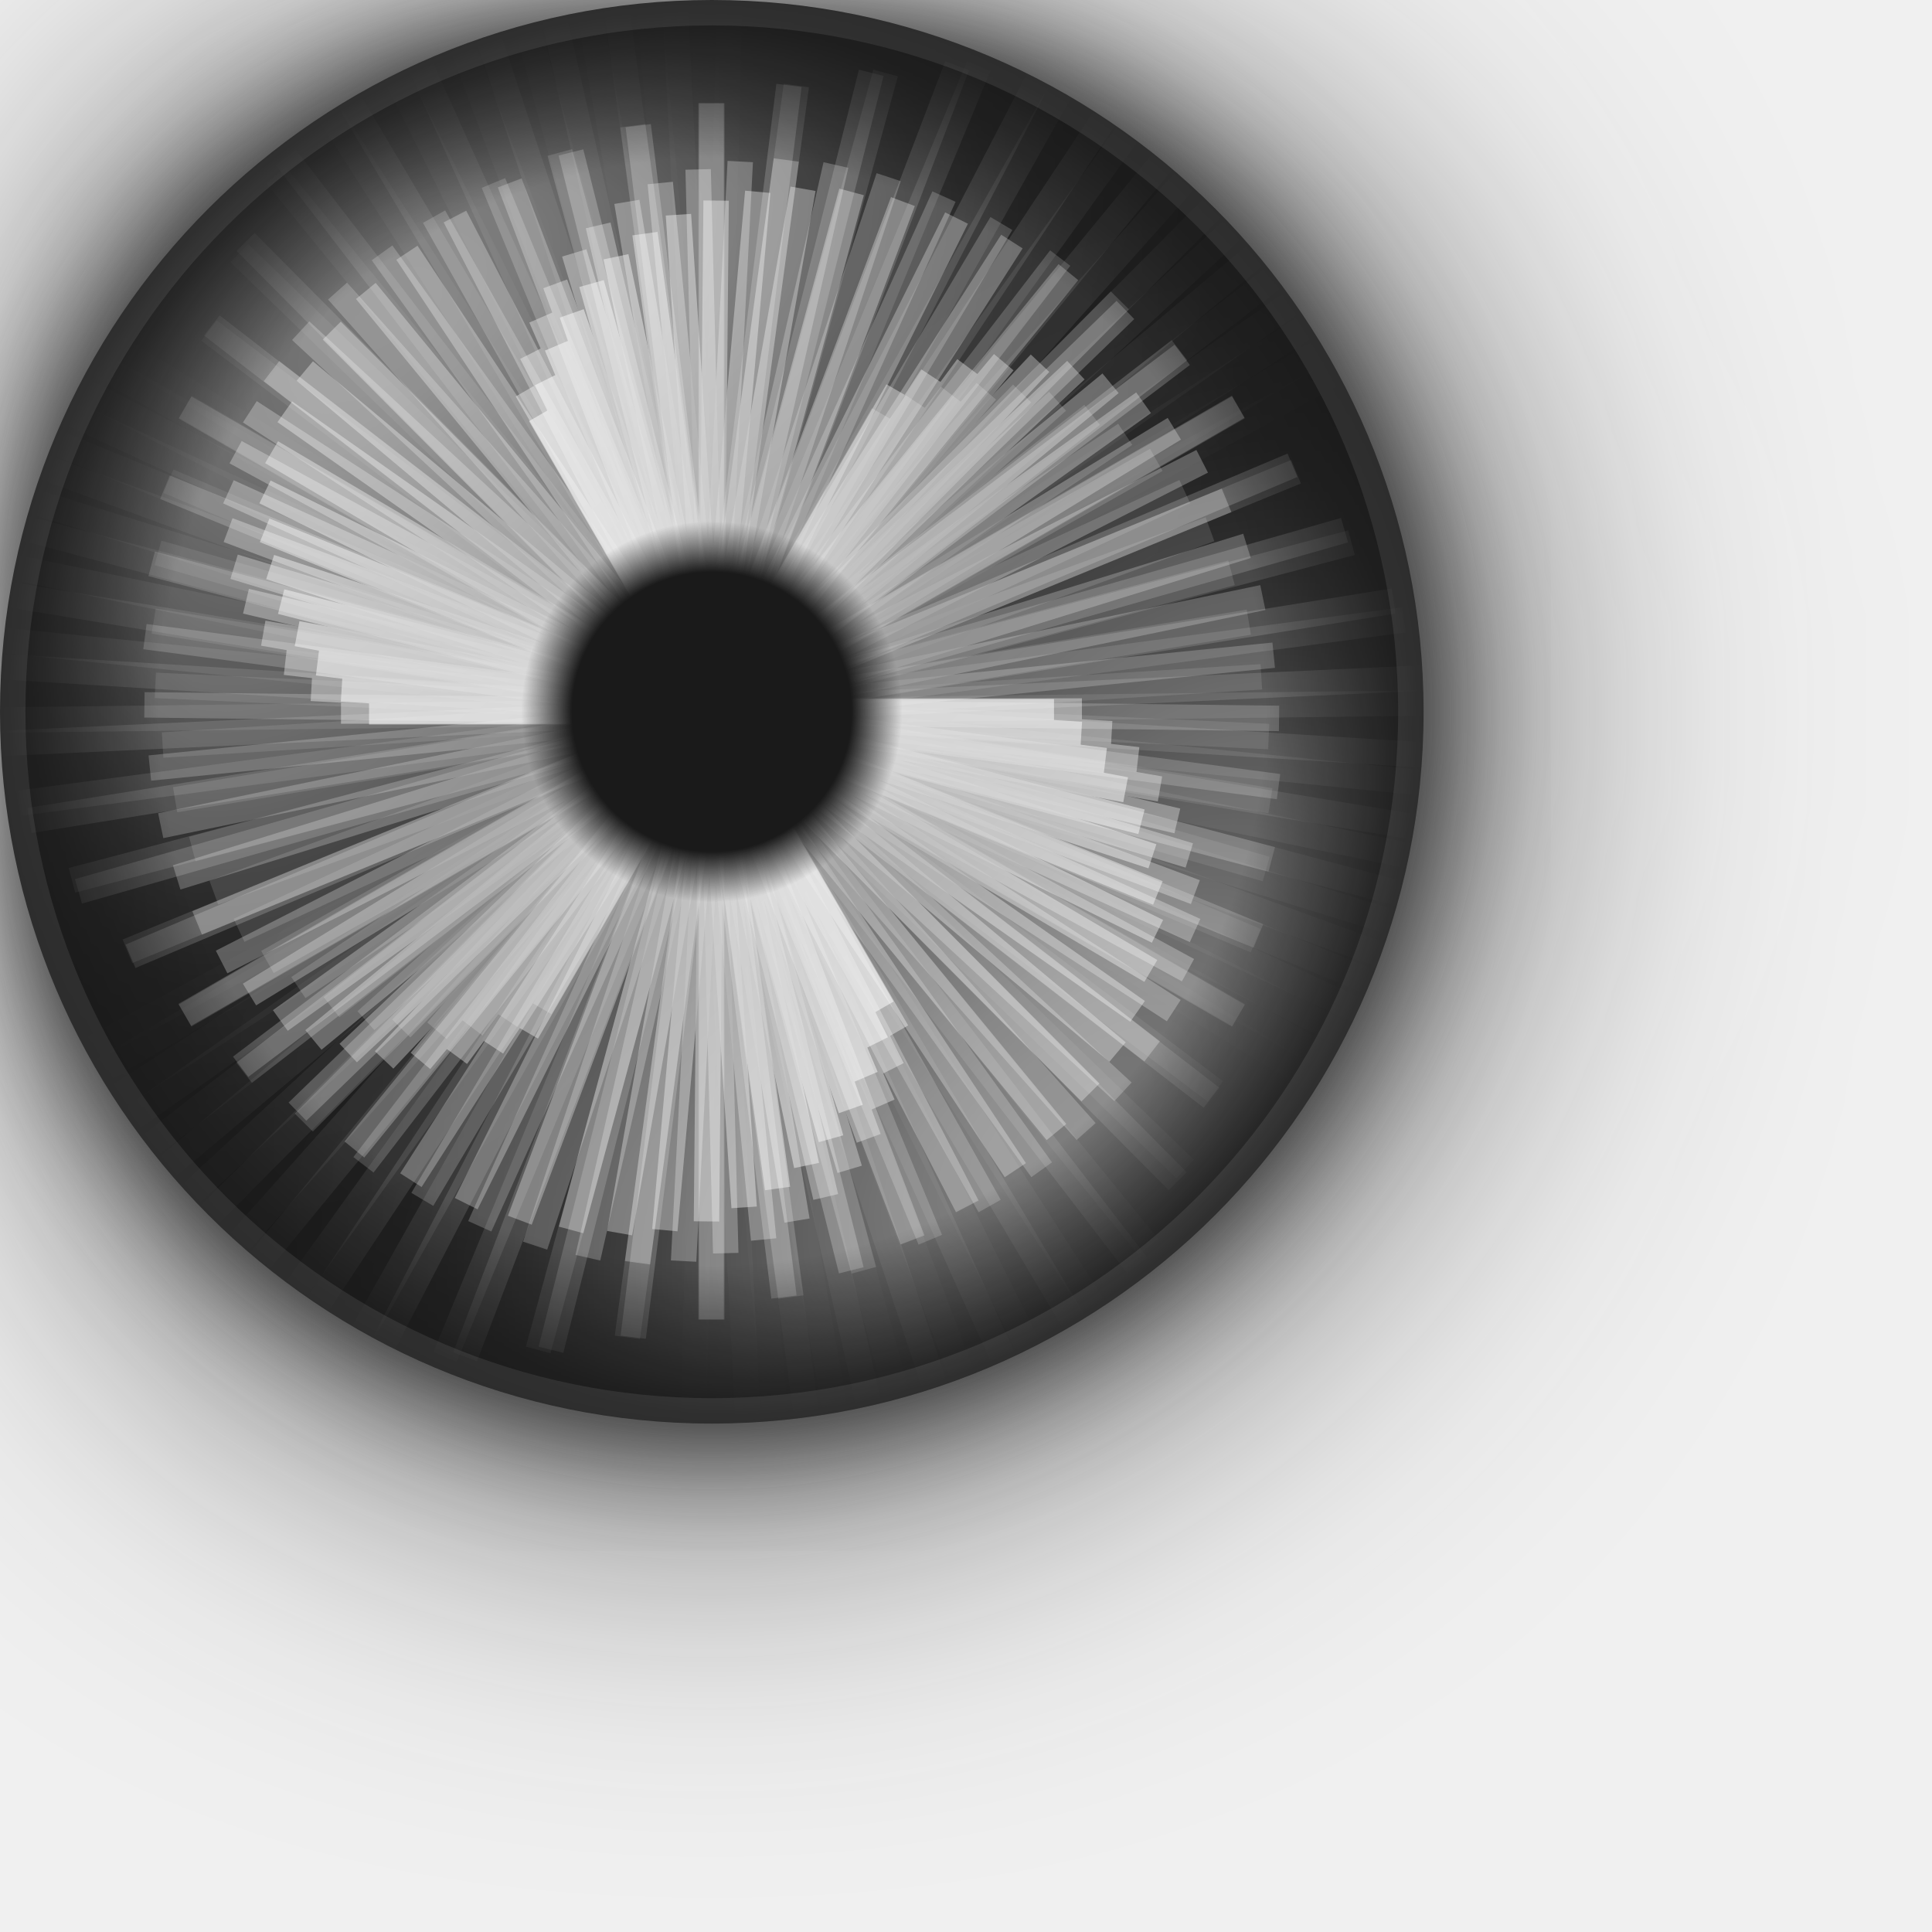
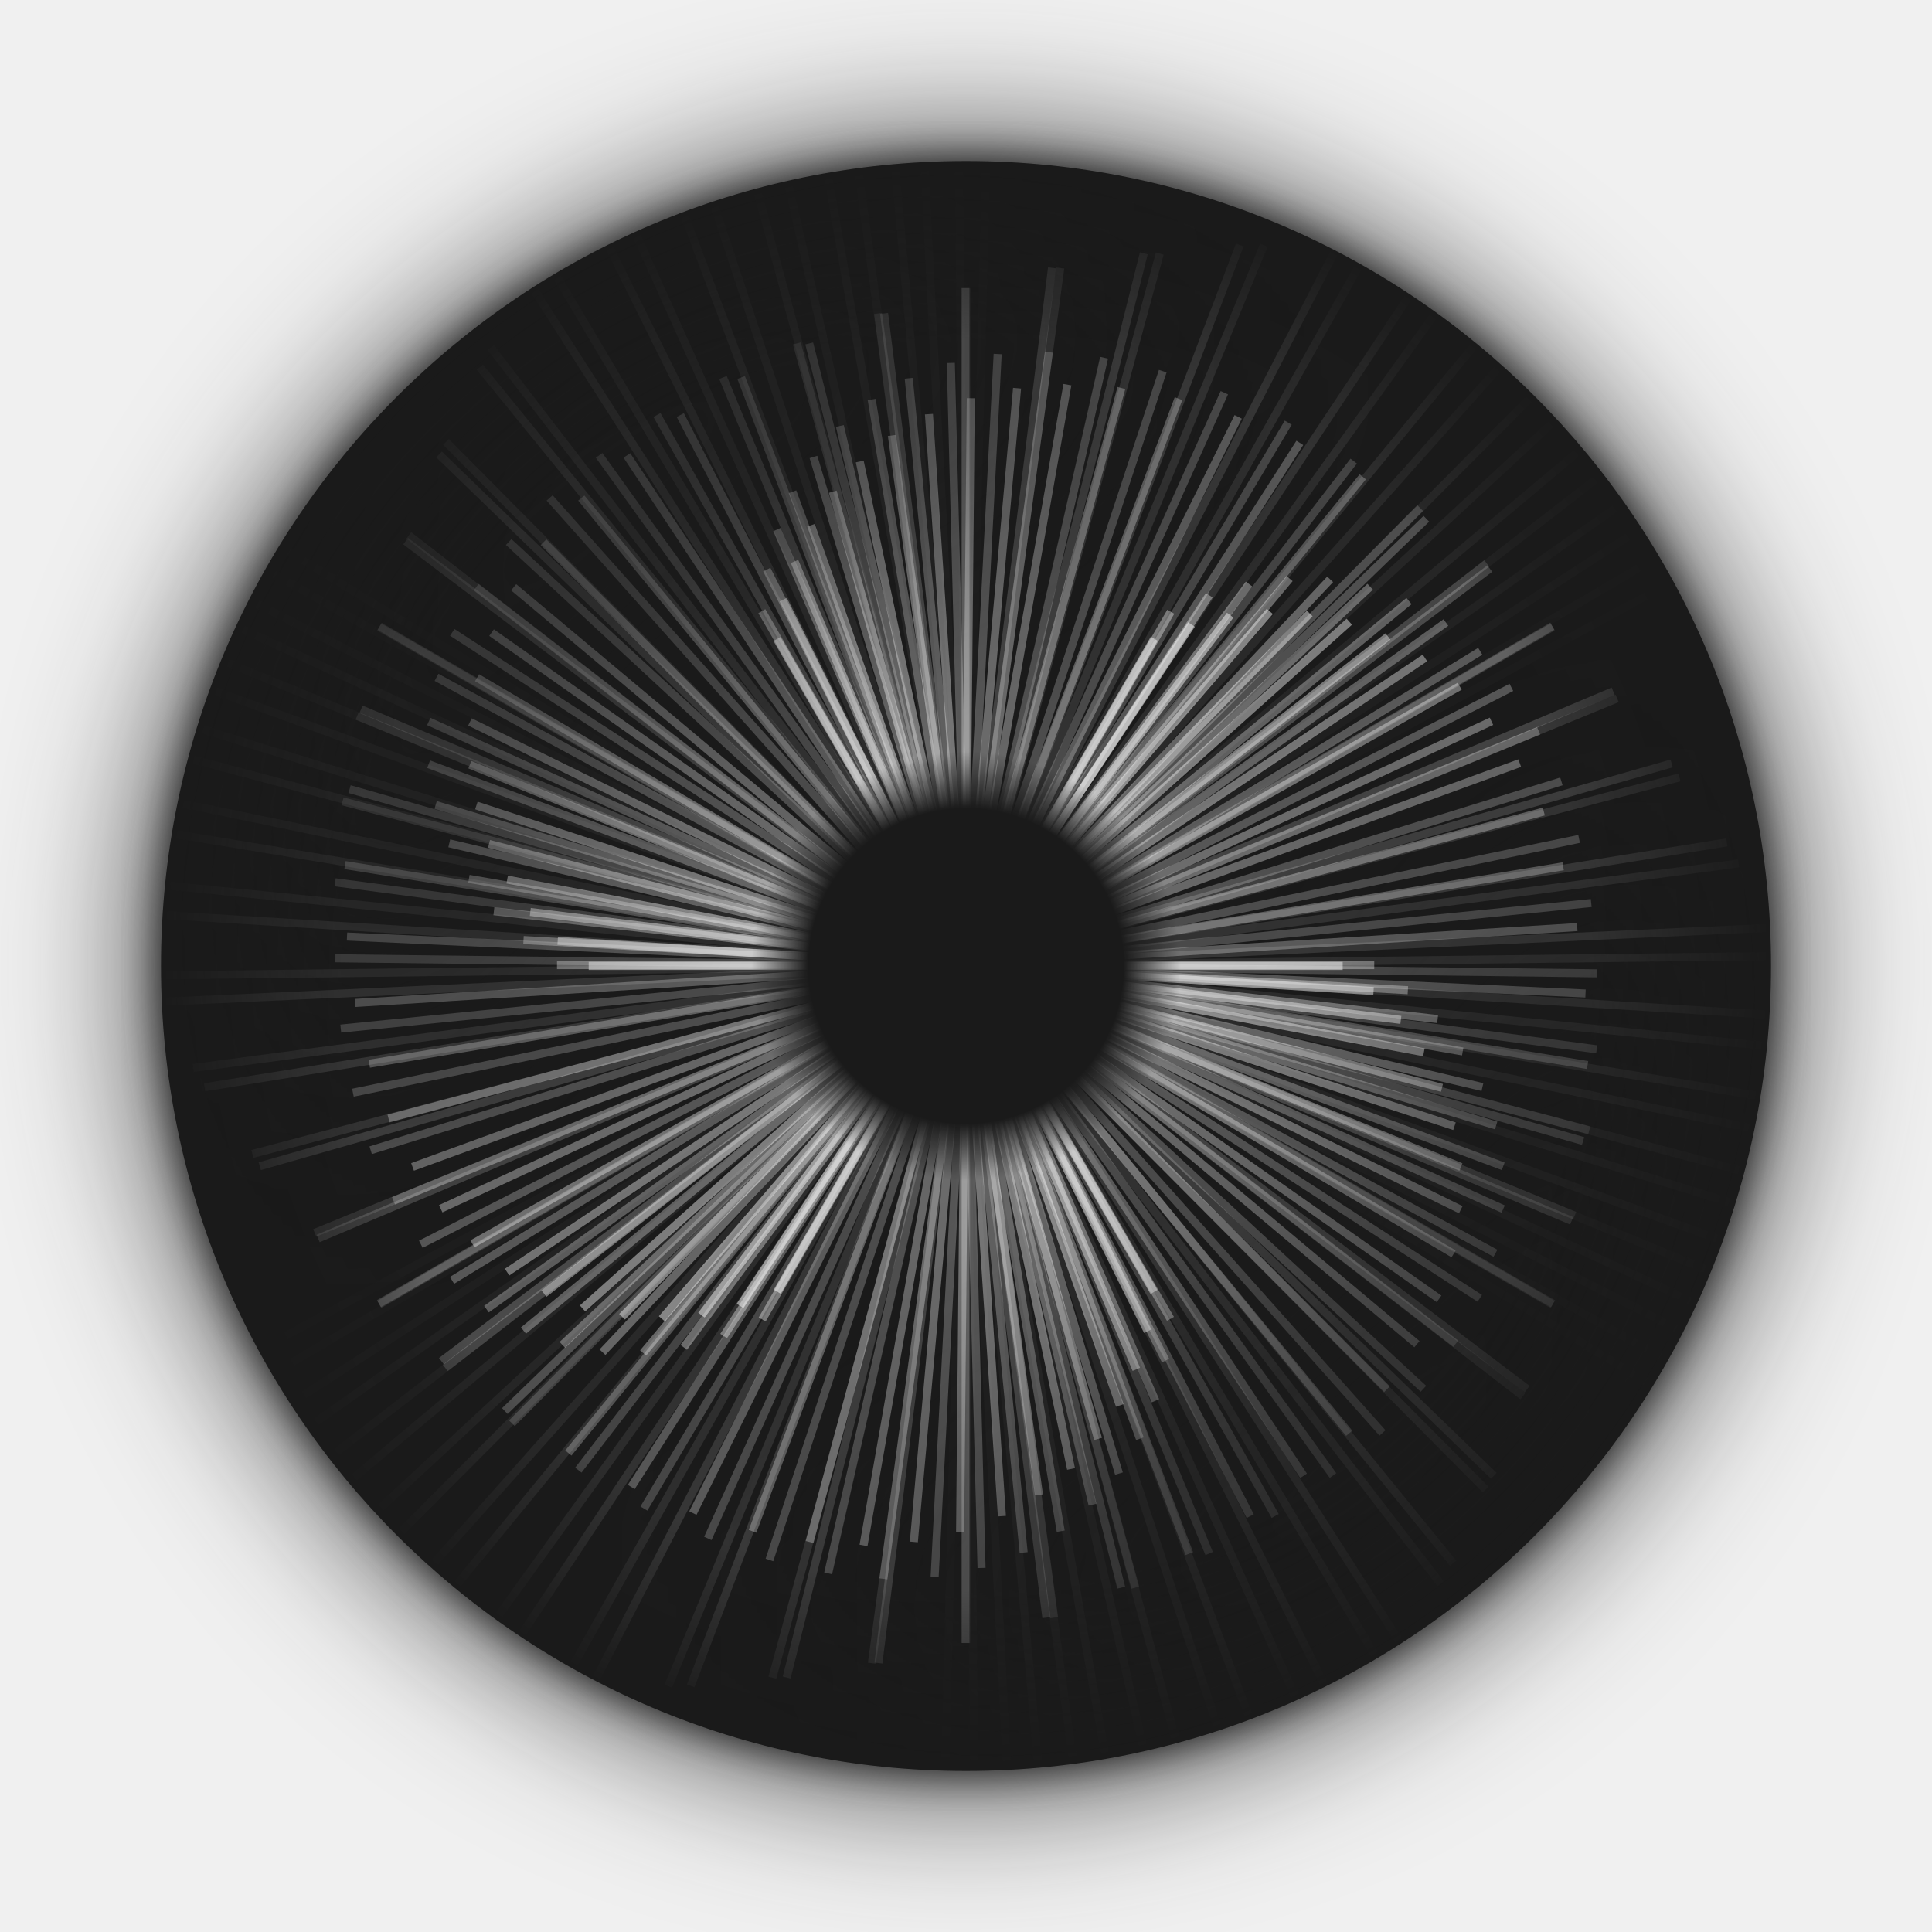
- <svg xmlns="http://www.w3.org/2000/svg" width="76" height="76" viewBox="0 0 76 76" fill="none">
-   <g filter="url(#filter0_f_25_205)">
-     <circle cx="28" cy="28" r="28" fill="#1A1A1A" />
+ <svg xmlns="http://www.w3.org/2000/svg" width="240" height="240" viewBox="0 0 240 240" fill="none">
+   <g filter="url(#filter0_f_316_1580)">
+     <circle cx="120" cy="120" r="100" fill="#1A1A1A" />
  </g>
-   <g filter="url(#filter1_f_25_205)">
-     <circle cx="28" cy="28" r="28" fill="#1A1A1A" />
+   <g filter="url(#filter1_f_316_1580)">
+     <circle cx="120" cy="120" r="100" fill="#1A1A1A" />
  </g>
-   <circle cx="28" cy="28" r="27.5" fill="#1A1A1A" stroke="#2D2D2D" />
-   <mask id="mask0_25_205" style="mask-type:alpha" maskUnits="userSpaceOnUse" x="0" y="0" width="56" height="56">
-     <circle cx="28" cy="28" r="28" fill="url(#paint0_radial_25_205)" />
+   <circle cx="120" cy="120" r="100" fill="#1A1A1A" />
+   <mask id="mask0_316_1580" style="mask-type:alpha" maskUnits="userSpaceOnUse" x="20" y="20" width="200" height="200">
+     <circle cx="120" cy="120" r="100" fill="url(#paint0_radial_316_1580)" />
  </mask>
-   <g mask="url(#mask0_25_205)">
-     <mask id="mask1_25_205" style="mask-type:alpha" maskUnits="userSpaceOnUse" x="0" y="0" width="56" height="56">
-       <circle cx="28" cy="28" r="28" fill="#C4C4C4" />
+   <g mask="url(#mask0_316_1580)">
+     <mask id="mask1_316_1580" style="mask-type:alpha" maskUnits="userSpaceOnUse" x="20" y="20" width="200" height="200">
+       <circle cx="120" cy="120" r="100" fill="#C4C4C4" />
    </mask>
-     <g mask="url(#mask1_25_205)">
+     <g mask="url(#mask1_316_1580)">
      <g opacity="0.379">
-         <path opacity="0.034" d="M65.074 7.832L-9.075 48.159" stroke="white" stroke-linecap="square" />
-         <path opacity="0.069" d="M61.355 6.375L-5.355 49.614" stroke="white" stroke-linecap="square" />
-         <path opacity="0.103" d="M57.534 5.18L-1.532 50.806" stroke="white" stroke-linecap="square" />
-         <path opacity="0.138" d="M53.652 4.249L2.352 51.735" stroke="white" stroke-linecap="square" />
-         <path opacity="0.172" d="M49.749 3.577L6.255 52.405" stroke="white" stroke-linecap="square" />
-         <path opacity="0.207" d="M45.865 3.161L10.139 52.819" stroke="white" stroke-linecap="square" />
-         <path opacity="0.241" d="M42.04 2.992L13.965 52.986" stroke="white" stroke-linecap="square" />
-         <path opacity="0.276" d="M38.308 3.061L17.698 52.916" stroke="white" stroke-linecap="square" />
-         <path opacity="0.31" d="M34.704 3.355L21.302 52.62" stroke="white" stroke-linecap="square" />
-         <path opacity="0.345" d="M31.259 3.861L24.746 52.112" stroke="white" stroke-linecap="square" />
-         <path opacity="0.379" d="M28.003 4.562L28.003 51.409" stroke="white" stroke-linecap="square" />
-         <path opacity="0.414" d="M24.96 5.442L31.046 50.527" stroke="white" stroke-linecap="square" />
-         <path opacity="0.448" d="M22.153 6.481L33.852 49.486" stroke="white" stroke-linecap="square" />
-         <path opacity="0.483" d="M19.601 7.66L36.404 48.306" stroke="white" stroke-linecap="square" />
-         <path opacity="0.517" d="M17.32 8.958L38.686 47.006" stroke="white" stroke-linecap="square" />
-         <path opacity="0.552" d="M15.32 10.353L40.685 45.609" stroke="white" stroke-linecap="square" />
-         <path opacity="0.586" d="M13.61 11.823L42.394 44.137" stroke="white" stroke-linecap="square" />
-         <path opacity="0.621" d="M12.195 13.348L43.808 42.61" stroke="white" stroke-linecap="square" />
-         <path opacity="0.655" d="M11.075 14.904L44.927 41.052" stroke="white" stroke-linecap="square" />
-         <path opacity="0.69" d="M10.248 16.471L45.753 39.483" stroke="white" stroke-linecap="square" />
-         <path opacity="0.724" d="M9.707 18.027L46.293 37.925" stroke="white" stroke-linecap="square" />
-         <path opacity="0.759" d="M9.442 19.553L46.556 36.397" stroke="white" stroke-linecap="square" />
-         <path opacity="0.793" d="M9.44 21.029L46.555 34.918" stroke="white" stroke-linecap="square" />
-         <path opacity="0.828" d="M9.687 22.439L46.306 33.507" stroke="white" stroke-linecap="square" />
-         <path opacity="0.862" d="M10.163 23.765L45.827 32.178" stroke="white" stroke-linecap="square" />
-         <path opacity="0.897" d="M10.848 24.993L45.139 30.949" stroke="white" stroke-linecap="square" />
-         <path opacity="0.931" d="M11.718 26.11L44.265 29.83" stroke="white" stroke-linecap="square" />
-         <path opacity="0.966" d="M12.749 27.105L43.23 28.834" stroke="white" stroke-linecap="square" />
-         <path d="M13.914 27.97L42.06 27.97" stroke="white" stroke-linecap="square" />
+         <path opacity="0.034" d="M252.407 47.97L-12.409 191.996" stroke="white" stroke-linecap="square" />
+         <path opacity="0.069" d="M239.127 42.767L0.876 197.191" stroke="white" stroke-linecap="square" />
+         <path opacity="0.103" d="M225.479 38.502L14.528 201.449" stroke="white" stroke-linecap="square" />
+         <path opacity="0.138" d="M211.613 35.174L28.398 204.769" stroke="white" stroke-linecap="square" />
+         <path opacity="0.172" d="M197.674 32.776L42.34 207.16" stroke="white" stroke-linecap="square" />
+         <path opacity="0.207" d="M183.805 31.288L56.211 208.641" stroke="white" stroke-linecap="square" />
+         <path opacity="0.241" d="M170.142 30.685L69.876 209.237" stroke="white" stroke-linecap="square" />
+         <path opacity="0.276" d="M156.814 30.93L83.206 208.985" stroke="white" stroke-linecap="square" />
+         <path opacity="0.31" d="M143.943 31.981L96.078 207.928" stroke="white" stroke-linecap="square" />
+         <path opacity="0.345" d="M131.641 33.788L108.38 206.115" stroke="white" stroke-linecap="square" />
+         <path opacity="0.379" d="M120.011 36.293L120.011 203.603" stroke="white" stroke-linecap="square" />
+         <path opacity="0.414" d="M109.143 39.435L130.878 200.455" stroke="white" stroke-linecap="square" />
+         <path opacity="0.448" d="M99.119 43.147L140.902 196.737" stroke="white" stroke-linecap="square" />
+         <path opacity="0.483" d="M90.004 47.357L150.015 192.52" stroke="white" stroke-linecap="square" />
+         <path opacity="0.517" d="M81.856 51.992L158.163 187.879" stroke="white" stroke-linecap="square" />
+         <path opacity="0.552" d="M74.714 56.974L165.302 182.89" stroke="white" stroke-linecap="square" />
+         <path opacity="0.586" d="M68.608 62.226L171.406 177.631" stroke="white" stroke-linecap="square" />
+         <path opacity="0.621" d="M63.555 67.67L176.456 172.179" stroke="white" stroke-linecap="square" />
+         <path opacity="0.655" d="M59.555 73.228L180.452 166.614" stroke="white" stroke-linecap="square" />
+         <path opacity="0.69" d="M56.6 78.823L183.403 161.011" stroke="white" stroke-linecap="square" />
+         <path opacity="0.724" d="M54.667 84.382L185.331 155.446" stroke="white" stroke-linecap="square" />
+         <path opacity="0.759" d="M53.721 89.831L186.271 149.988" stroke="white" stroke-linecap="square" />
+         <path opacity="0.793" d="M53.716 95.105L186.267 144.707" stroke="white" stroke-linecap="square" />
+         <path opacity="0.828" d="M54.596 100.138L185.378 139.666" stroke="white" stroke-linecap="square" />
+         <path opacity="0.862" d="M56.296 104.875L183.667 134.923" stroke="white" stroke-linecap="square" />
+         <path opacity="0.897" d="M58.741 109.261L181.21 130.531" stroke="white" stroke-linecap="square" />
+         <path opacity="0.931" d="M61.849 113.251L178.089 126.536" stroke="white" stroke-linecap="square" />
+         <path opacity="0.966" d="M65.531 116.805L174.392 122.979" stroke="white" stroke-linecap="square" />
+         <path d="M69.694 119.891L170.214 119.891" stroke="white" stroke-linecap="square" />
      </g>
      <g opacity="0.517">
-         <path opacity="0.034" d="M-6.199 48.135L62.152 7.808" stroke="white" stroke-linecap="square" />
-         <path opacity="0.069" d="M-2.771 49.592L58.723 6.353" stroke="white" stroke-linecap="square" />
-         <path opacity="0.103" d="M0.751 50.786L55.199 5.161" stroke="white" stroke-linecap="square" />
-         <path opacity="0.138" d="M4.33 51.718L51.619 4.232" stroke="white" stroke-linecap="square" />
-         <path opacity="0.172" d="M7.928 52.39L48.021 3.562" stroke="white" stroke-linecap="square" />
-         <path opacity="0.207" d="M11.508 52.806L44.44 3.148" stroke="white" stroke-linecap="square" />
-         <path opacity="0.241" d="M15.034 52.975L40.913 2.981" stroke="white" stroke-linecap="square" />
-         <path opacity="0.276" d="M18.474 52.907L37.473 3.051" stroke="white" stroke-linecap="square" />
-         <path opacity="0.31" d="M21.796 52.612L34.151 3.347" stroke="white" stroke-linecap="square" />
-         <path opacity="0.345" d="M24.971 52.107L30.975 3.855" stroke="white" stroke-linecap="square" />
-         <path opacity="0.379" d="M27.973 51.405L27.973 4.558" stroke="white" stroke-linecap="square" />
-         <path opacity="0.414" d="M30.778 50.526L25.168 5.44" stroke="white" stroke-linecap="square" />
-         <path opacity="0.448" d="M33.366 49.486L22.581 6.481" stroke="white" stroke-linecap="square" />
-         <path opacity="0.483" d="M35.718 48.308L20.229 7.662" stroke="white" stroke-linecap="square" />
-         <path opacity="0.517" d="M37.821 47.01L18.126 8.962" stroke="white" stroke-linecap="square" />
-         <path opacity="0.552" d="M39.665 45.615L16.283 10.359" stroke="white" stroke-linecap="square" />
-         <path opacity="0.586" d="M41.241 44.145L14.708 11.831" stroke="white" stroke-linecap="square" />
-         <path opacity="0.621" d="M42.545 42.62L13.405 13.358" stroke="white" stroke-linecap="square" />
-         <path opacity="0.655" d="M43.578 41.064L12.373 14.916" stroke="white" stroke-linecap="square" />
-         <path opacity="0.69" d="M44.34 39.497L11.612 16.485" stroke="white" stroke-linecap="square" />
-         <path opacity="0.724" d="M44.84 37.941L11.114 18.043" stroke="white" stroke-linecap="square" />
-         <path opacity="0.759" d="M45.084 36.415L10.872 19.571" stroke="white" stroke-linecap="square" />
-         <path opacity="0.793" d="M45.085 34.938L10.873 21.05" stroke="white" stroke-linecap="square" />
-         <path opacity="0.828" d="M44.858 33.529L11.102 22.461" stroke="white" stroke-linecap="square" />
-         <path opacity="0.862" d="M44.419 32.203L11.544 23.789" stroke="white" stroke-linecap="square" />
-         <path opacity="0.897" d="M43.788 30.974L12.178 25.019" stroke="white" stroke-linecap="square" />
-         <path opacity="0.931" d="M42.986 29.857L12.984 26.137" stroke="white" stroke-linecap="square" />
-         <path opacity="0.966" d="M42.036 28.862L13.938 27.133" stroke="white" stroke-linecap="square" />
-         <path d="M40.962 27.998L15.017 27.998" stroke="white" stroke-linecap="square" />
+         <path opacity="0.034" d="M-2.138 191.911L241.973 47.886" stroke="white" stroke-linecap="square" />
+         <path opacity="0.069" d="M10.104 197.115L229.726 42.691" stroke="white" stroke-linecap="square" />
+         <path opacity="0.103" d="M22.684 201.38L217.141 38.433" stroke="white" stroke-linecap="square" />
+         <path opacity="0.138" d="M35.465 204.708L204.355 35.113" stroke="white" stroke-linecap="square" />
+         <path opacity="0.172" d="M48.314 207.106L191.503 32.722" stroke="white" stroke-linecap="square" />
+         <path opacity="0.207" d="M61.098 208.594L178.716 31.241" stroke="white" stroke-linecap="square" />
+         <path opacity="0.241" d="M73.693 209.197L166.119 30.645" stroke="white" stroke-linecap="square" />
+         <path opacity="0.276" d="M85.979 208.952L153.832 30.897" stroke="white" stroke-linecap="square" />
+         <path opacity="0.31" d="M97.844 207.901L141.966 31.955" stroke="white" stroke-linecap="square" />
+         <path opacity="0.345" d="M109.183 206.095L130.626 33.768" stroke="white" stroke-linecap="square" />
+         <path opacity="0.379" d="M119.904 203.59L119.904 36.281" stroke="white" stroke-linecap="square" />
+         <path opacity="0.414" d="M129.922 200.448L109.887 39.429" stroke="white" stroke-linecap="square" />
+         <path opacity="0.448" d="M139.163 196.737L100.647 43.147" stroke="white" stroke-linecap="square" />
+         <path opacity="0.483" d="M147.565 192.527L92.246 47.364" stroke="white" stroke-linecap="square" />
+         <path opacity="0.517" d="M155.077 187.893L84.736 52.006" stroke="white" stroke-linecap="square" />
+         <path opacity="0.552" d="M161.66 182.911L78.154 56.995" stroke="white" stroke-linecap="square" />
+         <path opacity="0.586" d="M167.288 177.659L72.529 62.254" stroke="white" stroke-linecap="square" />
+         <path opacity="0.621" d="M171.947 172.215L67.873 67.706" stroke="white" stroke-linecap="square" />
+         <path opacity="0.655" d="M175.634 166.657L64.19 73.271" stroke="white" stroke-linecap="square" />
+         <path opacity="0.69" d="M178.359 161.062L61.471 78.874" stroke="white" stroke-linecap="square" />
+         <path opacity="0.724" d="M180.142 155.504L59.694 84.44" stroke="white" stroke-linecap="square" />
+         <path opacity="0.759" d="M181.014 150.054L58.828 89.897" stroke="white" stroke-linecap="square" />
+         <path opacity="0.793" d="M181.019 144.781L58.831 95.178" stroke="white" stroke-linecap="square" />
+         <path opacity="0.828" d="M180.208 139.746L59.652 100.219" stroke="white" stroke-linecap="square" />
+         <path opacity="0.862" d="M178.641 135.01L61.229 104.962" stroke="white" stroke-linecap="square" />
+         <path opacity="0.897" d="M176.388 130.623L63.494 109.354" stroke="white" stroke-linecap="square" />
+         <path opacity="0.931" d="M173.523 126.633L66.372 113.348" stroke="white" stroke-linecap="square" />
+         <path opacity="0.966" d="M170.129 123.078L69.779 116.905" stroke="white" stroke-linecap="square" />
+         <path d="M166.292 119.992L73.63 119.992" stroke="white" stroke-linecap="square" />
      </g>
      <g opacity="0.379">
-         <path opacity="0.034" d="M63.988 50.016L-8.01 5.965" stroke="white" stroke-linecap="square" />
-         <path opacity="0.069" d="M63.391 46.067L-7.41 9.914" stroke="white" stroke-linecap="square" />
-         <path opacity="0.103" d="M62.514 42.16L-6.531 13.82" stroke="white" stroke-linecap="square" />
-         <path opacity="0.138" d="M61.38 38.332L-5.395 17.648" stroke="white" stroke-linecap="square" />
-         <path opacity="0.172" d="M60.01 34.617L-4.023 21.364" stroke="white" stroke-linecap="square" />
-         <path opacity="0.207" d="M58.429 31.045L-2.44 24.935" stroke="white" stroke-linecap="square" />
-         <path opacity="0.241" d="M56.663 27.648L-0.671 28.332" stroke="white" stroke-linecap="square" />
-         <path opacity="0.276" d="M54.737 24.45L1.256 31.529" stroke="white" stroke-linecap="square" />
-         <path opacity="0.31" d="M52.681 21.476L3.315 34.502" stroke="white" stroke-linecap="square" />
-         <path opacity="0.345" d="M50.52 18.746L5.477 37.231" stroke="white" stroke-linecap="square" />
-         <path opacity="0.379" d="M48.284 16.276L7.714 39.7" stroke="white" stroke-linecap="square" />
-         <path opacity="0.414" d="M46.001 14.081L9.999 41.894" stroke="white" stroke-linecap="square" />
-         <path opacity="0.448" d="M43.698 12.17L12.304 43.804" stroke="white" stroke-linecap="square" />
-         <path opacity="0.483" d="M41.401 10.549L14.602 45.424" stroke="white" stroke-linecap="square" />
-         <path opacity="0.517" d="M39.136 9.222L16.868 46.75" stroke="white" stroke-linecap="square" />
-         <path opacity="0.552" d="M36.928 8.188L19.078 47.783" stroke="white" stroke-linecap="square" />
-         <path opacity="0.586" d="M34.8 7.443L21.207 48.526" stroke="white" stroke-linecap="square" />
-         <path opacity="0.621" d="M32.772 6.979L23.236 48.988" stroke="white" stroke-linecap="square" />
-         <path opacity="0.655" d="M30.864 6.788L25.145 49.178" stroke="white" stroke-linecap="square" />
-         <path opacity="0.69" d="M29.094 6.854L26.917 49.109" stroke="white" stroke-linecap="square" />
-         <path opacity="0.724" d="M27.476 7.164L28.536 48.797" stroke="white" stroke-linecap="square" />
-         <path opacity="0.759" d="M26.021 7.697L29.991 48.261" stroke="white" stroke-linecap="square" />
-         <path opacity="0.793" d="M24.742 8.434L31.271 47.521" stroke="white" stroke-linecap="square" />
-         <path opacity="0.828" d="M23.645 9.353L32.369 46.599" stroke="white" stroke-linecap="square" />
-         <path opacity="0.862" d="M22.734 10.428L33.28 45.52" stroke="white" stroke-linecap="square" />
-         <path opacity="0.897" d="M22.013 11.635L34.001 44.31" stroke="white" stroke-linecap="square" />
-         <path opacity="0.931" d="M21.48 12.947L34.533 42.994" stroke="white" stroke-linecap="square" />
-         <path opacity="0.966" d="M21.134 14.338L34.878 41.599" stroke="white" stroke-linecap="square" />
-         <path d="M20.969 15.779L35.041 40.154" stroke="white" stroke-linecap="square" />
+         <path opacity="0.034" d="M248.53 198.627L-8.608 41.302" stroke="white" stroke-linecap="square" />
+         <path opacity="0.069" d="M246.396 184.525L-6.464 55.406" stroke="white" stroke-linecap="square" />
+         <path opacity="0.103" d="M243.266 170.573L-3.326 69.358" stroke="white" stroke-linecap="square" />
+         <path opacity="0.138" d="M239.215 156.901L0.734 83.03" stroke="white" stroke-linecap="square" />
+         <path opacity="0.172" d="M234.322 143.63L5.634 96.299" stroke="white" stroke-linecap="square" />
+         <path opacity="0.207" d="M228.676 130.875L11.287 109.052" stroke="white" stroke-linecap="square" />
+         <path opacity="0.241" d="M222.367 118.741L17.603 121.185" stroke="white" stroke-linecap="square" />
+         <path opacity="0.276" d="M215.49 107.321L24.486 132.602" stroke="white" stroke-linecap="square" />
+         <path opacity="0.31" d="M208.144 96.7L31.838 143.221" stroke="white" stroke-linecap="square" />
+         <path opacity="0.345" d="M200.429 86.95L39.559 152.969" stroke="white" stroke-linecap="square" />
+         <path opacity="0.379" d="M192.444 78.13L47.55 161.785" stroke="white" stroke-linecap="square" />
+         <path opacity="0.414" d="M184.289 70.29L55.71 169.622" stroke="white" stroke-linecap="square" />
+         <path opacity="0.448" d="M176.063 63.464L63.942 176.444" stroke="white" stroke-linecap="square" />
+         <path opacity="0.483" d="M167.86 57.676L72.15 182.228" stroke="white" stroke-linecap="square" />
+         <path opacity="0.517" d="M159.772 52.936L80.243 186.964" stroke="white" stroke-linecap="square" />
+         <path opacity="0.552" d="M151.886 49.242L88.134 190.652" stroke="white" stroke-linecap="square" />
+         <path opacity="0.586" d="M144.285 46.581L95.74 193.308" stroke="white" stroke-linecap="square" />
+         <path opacity="0.621" d="M137.043 44.926L102.986 194.957" stroke="white" stroke-linecap="square" />
+         <path opacity="0.655" d="M130.23 44.242L109.804 195.635" stroke="white" stroke-linecap="square" />
+         <path opacity="0.69" d="M123.907 44.48L116.131 195.389" stroke="white" stroke-linecap="square" />
+         <path opacity="0.724" d="M118.127 45.585L121.915 194.275" stroke="white" stroke-linecap="square" />
+         <path opacity="0.759" d="M112.934 47.49L127.111 192.361" stroke="white" stroke-linecap="square" />
+         <path opacity="0.793" d="M108.365 50.123L131.683 189.717" stroke="white" stroke-linecap="square" />
+         <path opacity="0.828" d="M104.446 53.402L135.604 186.426" stroke="white" stroke-linecap="square" />
+         <path opacity="0.862" d="M101.194 57.243L138.857 182.573" stroke="white" stroke-linecap="square" />
+         <path opacity="0.897" d="M98.618 61.553L141.432 178.249" stroke="white" stroke-linecap="square" />
+         <path opacity="0.931" d="M96.716 66.24L143.331 173.549" stroke="white" stroke-linecap="square" />
+         <path opacity="0.966" d="M95.479 71.206L144.563 168.569" stroke="white" stroke-linecap="square" />
+         <path d="M94.888 76.353L145.148 163.407" stroke="white" stroke-linecap="square" />
      </g>
      <g opacity="0.517">
-         <path opacity="0.034" d="M-6.552 8.444L62.548 47.474" stroke="white" stroke-linecap="square" />
-         <path opacity="0.069" d="M-6.1 12.14L62.093 43.777" stroke="white" stroke-linecap="square" />
-         <path opacity="0.103" d="M-5.373 15.788L61.364 40.129" stroke="white" stroke-linecap="square" />
-         <path opacity="0.138" d="M-4.39 19.353L60.379 36.564" stroke="white" stroke-linecap="square" />
-         <path opacity="0.172" d="M-3.173 22.805L59.159 33.112" stroke="white" stroke-linecap="square" />
-         <path opacity="0.207" d="M-1.744 26.113L57.728 29.805" stroke="white" stroke-linecap="square" />
-         <path opacity="0.241" d="M-0.127 29.252L56.109 26.666" stroke="white" stroke-linecap="square" />
-         <path opacity="0.276" d="M1.652 32.197L54.328 23.722" stroke="white" stroke-linecap="square" />
-         <path opacity="0.31" d="M3.568 34.926L52.41 20.993" stroke="white" stroke-linecap="square" />
-         <path opacity="0.345" d="M5.594 37.423L50.383 18.497" stroke="white" stroke-linecap="square" />
-         <path opacity="0.379" d="M7.702 39.672L48.273 16.249" stroke="white" stroke-linecap="square" />
-         <path opacity="0.414" d="M9.866 41.662L46.107 14.261" stroke="white" stroke-linecap="square" />
-         <path opacity="0.448" d="M12.06 43.383L43.911 12.541" stroke="white" stroke-linecap="square" />
-         <path opacity="0.483" d="M14.257 44.831L41.713 11.094" stroke="white" stroke-linecap="square" />
-         <path opacity="0.517" d="M16.433 46.004L39.536 9.923" stroke="white" stroke-linecap="square" />
-         <path opacity="0.552" d="M18.562 46.902L37.405 9.025" stroke="white" stroke-linecap="square" />
-         <path opacity="0.586" d="M20.624 47.532L35.342 8.397" stroke="white" stroke-linecap="square" />
-         <path opacity="0.621" d="M22.596 47.9L33.368 8.032" stroke="white" stroke-linecap="square" />
-         <path opacity="0.655" d="M24.46 48.016L31.503 7.918" stroke="white" stroke-linecap="square" />
-         <path opacity="0.69" d="M26.198 47.893L29.764 8.043" stroke="white" stroke-linecap="square" />
-         <path opacity="0.724" d="M27.796 47.547L28.165 8.391" stroke="white" stroke-linecap="square" />
-         <path opacity="0.759" d="M29.239 46.996L26.721 8.945" stroke="white" stroke-linecap="square" />
-         <path opacity="0.793" d="M30.519 46.258L25.441 9.685" stroke="white" stroke-linecap="square" />
-         <path opacity="0.828" d="M31.626 45.357L24.333 10.59" stroke="white" stroke-linecap="square" />
-         <path opacity="0.862" d="M32.555 44.314L23.404 11.636" stroke="white" stroke-linecap="square" />
-         <path opacity="0.897" d="M33.303 43.153L22.656 12.8" stroke="white" stroke-linecap="square" />
-         <path opacity="0.931" d="M33.87 41.9L22.09 14.057" stroke="white" stroke-linecap="square" />
-         <path opacity="0.966" d="M34.257 40.579L21.705 15.382" stroke="white" stroke-linecap="square" />
-         <path d="M34.468 39.217L21.495 16.748" stroke="white" stroke-linecap="square" />
+         <path opacity="0.034" d="M-3.399 50.156L243.386 189.549" stroke="white" stroke-linecap="square" />
+         <path opacity="0.069" d="M-1.785 63.359L241.762 176.345" stroke="white" stroke-linecap="square" />
+         <path opacity="0.103" d="M0.811 76.386L239.157 163.317" stroke="white" stroke-linecap="square" />
+         <path opacity="0.138" d="M4.321 89.119L235.639 150.584" stroke="white" stroke-linecap="square" />
+         <path opacity="0.172" d="M8.668 101.446L231.284 138.259" stroke="white" stroke-linecap="square" />
+         <path opacity="0.207" d="M13.772 113.261L226.172 126.445" stroke="white" stroke-linecap="square" />
+         <path opacity="0.241" d="M19.546 124.47L220.39 115.237" stroke="white" stroke-linecap="square" />
+         <path opacity="0.276" d="M25.901 134.987L214.028 104.722" stroke="white" stroke-linecap="square" />
+         <path opacity="0.31" d="M32.744 144.737L207.179 94.975" stroke="white" stroke-linecap="square" />
+         <path opacity="0.345" d="M39.978 153.655L199.938 86.061" stroke="white" stroke-linecap="square" />
+         <path opacity="0.379" d="M47.508 161.687L192.402 78.032" stroke="white" stroke-linecap="square" />
+         <path opacity="0.414" d="M55.237 168.792L184.667 70.931" stroke="white" stroke-linecap="square" />
+         <path opacity="0.448" d="M63.072 174.939L176.827 64.788" stroke="white" stroke-linecap="square" />
+         <path opacity="0.483" d="M70.919 180.11L168.974 59.621" stroke="white" stroke-linecap="square" />
+         <path opacity="0.517" d="M78.688 184.298L161.2 55.438" stroke="white" stroke-linecap="square" />
+         <path opacity="0.552" d="M86.294 187.509L153.588 52.233" stroke="white" stroke-linecap="square" />
+         <path opacity="0.586" d="M93.657 189.757L146.22 49.99" stroke="white" stroke-linecap="square" />
+         <path opacity="0.621" d="M100.701 191.07L139.172 48.684" stroke="white" stroke-linecap="square" />
+         <path opacity="0.655" d="M107.358 191.484L132.51 48.277" stroke="white" stroke-linecap="square" />
+         <path opacity="0.69" d="M113.566 191.046L126.298 48.723" stroke="white" stroke-linecap="square" />
+         <path opacity="0.724" d="M119.27 189.811L120.59 49.968" stroke="white" stroke-linecap="square" />
+         <path opacity="0.759" d="M124.426 187.841L115.431 51.946" stroke="white" stroke-linecap="square" />
+         <path opacity="0.793" d="M128.996 185.209L110.859 54.59" stroke="white" stroke-linecap="square" />
+         <path opacity="0.828" d="M132.95 181.989L106.904 57.821" stroke="white" stroke-linecap="square" />
+         <path opacity="0.862" d="M136.269 178.264L103.585 61.558" stroke="white" stroke-linecap="square" />
+         <path opacity="0.897" d="M138.941 174.119L100.914 65.716" stroke="white" stroke-linecap="square" />
+         <path opacity="0.931" d="M140.964 169.643L98.894 70.205" stroke="white" stroke-linecap="square" />
+         <path opacity="0.966" d="M142.346 164.926L97.517 74.935" stroke="white" stroke-linecap="square" />
+         <path d="M143.1 160.06L96.769 79.813" stroke="white" stroke-linecap="square" />
      </g>
      <g opacity="0.379">
-         <path opacity="0.034" d="M26.913 70.173L29.063 -14.205" stroke="white" stroke-linecap="square" />
-         <path opacity="0.069" d="M30.034 67.681L25.943 -11.711" stroke="white" stroke-linecap="square" />
-         <path opacity="0.103" d="M32.979 64.969L23 -8.996" stroke="white" stroke-linecap="square" />
-         <path opacity="0.138" d="M35.727 62.073L20.253 -6.098" stroke="white" stroke-linecap="square" />
-         <path opacity="0.172" d="M38.26 59.028L17.721 -3.052" stroke="white" stroke-linecap="square" />
-         <path opacity="0.207" d="M40.563 55.873L15.42 0.104" stroke="white" stroke-linecap="square" />
-         <path opacity="0.241" d="M42.622 52.645L13.362 3.334" stroke="white" stroke-linecap="square" />
-         <path opacity="0.276" d="M44.428 49.379L11.557 6.602" stroke="white" stroke-linecap="square" />
-         <path opacity="0.31" d="M45.975 46.11L10.012 9.871" stroke="white" stroke-linecap="square" />
-         <path opacity="0.345" d="M47.26 42.874L8.729 13.108" stroke="white" stroke-linecap="square" />
-         <path opacity="0.379" d="M48.28 39.704L7.71 16.28" stroke="white" stroke-linecap="square" />
-         <path opacity="0.414" d="M49.04 36.629L6.952 19.356" stroke="white" stroke-linecap="square" />
-         <path opacity="0.448" d="M49.543 33.678L6.45 22.307" stroke="white" stroke-linecap="square" />
-         <path opacity="0.483" d="M49.798 30.878L6.197 25.108" stroke="white" stroke-linecap="square" />
-         <path opacity="0.517" d="M49.815 28.254L6.181 27.733" stroke="white" stroke-linecap="square" />
-         <path opacity="0.552" d="M49.607 25.824L6.391 30.163" stroke="white" stroke-linecap="square" />
-         <path opacity="0.586" d="M49.188 23.609L6.812 32.379" stroke="white" stroke-linecap="square" />
-         <path opacity="0.621" d="M48.576 21.621L7.427 34.367" stroke="white" stroke-linecap="square" />
-         <path opacity="0.655" d="M47.788 19.873L8.217 36.115" stroke="white" stroke-linecap="square" />
-         <path opacity="0.69" d="M46.845 18.373L9.163 37.615" stroke="white" stroke-linecap="square" />
-         <path opacity="0.724" d="M45.768 17.126L10.242 38.861" stroke="white" stroke-linecap="square" />
-         <path opacity="0.759" d="M44.579 16.134L11.434 39.853" stroke="white" stroke-linecap="square" />
-         <path opacity="0.793" d="M43.3 15.394L12.715 40.592" stroke="white" stroke-linecap="square" />
-         <path opacity="0.828" d="M41.957 14.903L14.062 41.082" stroke="white" stroke-linecap="square" />
-         <path opacity="0.862" d="M40.57 14.652L15.452 41.331" stroke="white" stroke-linecap="square" />
-         <path opacity="0.897" d="M39.164 14.631L16.861 41.35" stroke="white" stroke-linecap="square" />
-         <path opacity="0.931" d="M37.761 14.826L18.267 41.153" stroke="white" stroke-linecap="square" />
-         <path opacity="0.966" d="M36.384 15.221L19.647 40.754" stroke="white" stroke-linecap="square" />
-         <path d="M35.053 15.799L20.98 40.173" stroke="white" stroke-linecap="square" />
-       </g>
-       <g opacity="0.187">
-         <path opacity="0.034" d="M27.645 -11.703L28.394 67.655" stroke="white" stroke-linecap="square" />
-         <path opacity="0.069" d="M24.67 -9.463L31.369 65.412" stroke="white" stroke-linecap="square" />
-         <path opacity="0.103" d="M21.875 -7.009L34.163 62.957" stroke="white" stroke-linecap="square" />
-         <path opacity="0.138" d="M19.278 -4.376L36.758 60.321" stroke="white" stroke-linecap="square" />
-         <path opacity="0.172" d="M16.898 -1.596L39.137 57.539" stroke="white" stroke-linecap="square" />
-         <path opacity="0.207" d="M14.747 1.296L41.286 54.646" stroke="white" stroke-linecap="square" />
-         <path opacity="0.241" d="M12.838 4.266L43.195 51.675" stroke="white" stroke-linecap="square" />
-         <path opacity="0.276" d="M11.177 7.279L44.854 48.66" stroke="white" stroke-linecap="square" />
-         <path opacity="0.31" d="M9.771 10.303L46.258 45.635" stroke="white" stroke-linecap="square" />
-         <path opacity="0.345" d="M8.621 13.306L47.406 42.631" stroke="white" stroke-linecap="square" />
-         <path opacity="0.379" d="M7.728 16.256L48.298 39.68" stroke="white" stroke-linecap="square" />
-         <path opacity="0.414" d="M7.087 19.125L48.937 36.81" stroke="white" stroke-linecap="square" />
-         <path opacity="0.448" d="M6.693 21.886L49.329 34.048" stroke="white" stroke-linecap="square" />
-         <path opacity="0.483" d="M6.538 24.512L49.483 31.421" stroke="white" stroke-linecap="square" />
-         <path opacity="0.517" d="M6.61 26.983L49.409 28.95" stroke="white" stroke-linecap="square" />
-         <path opacity="0.552" d="M6.896 29.276L49.12 26.656" stroke="white" stroke-linecap="square" />
-         <path opacity="0.586" d="M7.382 31.377L48.632 24.555" stroke="white" stroke-linecap="square" />
-         <path opacity="0.621" d="M8.05 33.269L47.962 22.663" stroke="white" stroke-linecap="square" />
-         <path opacity="0.655" d="M8.881 34.941L47.128 20.991" stroke="white" stroke-linecap="square" />
-         <path opacity="0.69" d="M9.857 36.385L46.151 19.547" stroke="white" stroke-linecap="square" />
-         <path opacity="0.724" d="M10.955 37.595L45.05 18.337" stroke="white" stroke-linecap="square" />
-         <path opacity="0.759" d="M12.154 38.57L43.848 17.363" stroke="white" stroke-linecap="square" />
-         <path opacity="0.793" d="M13.432 39.309L42.566 16.625" stroke="white" stroke-linecap="square" />
-         <path opacity="0.828" d="M14.767 39.817L41.229 16.118" stroke="white" stroke-linecap="square" />
-         <path opacity="0.862" d="M16.134 40.1L39.858 15.836" stroke="white" stroke-linecap="square" />
-         <path opacity="0.897" d="M17.514 40.168L38.476 15.771" stroke="white" stroke-linecap="square" />
-         <path opacity="0.931" d="M18.882 40.032L37.105 15.909" stroke="white" stroke-linecap="square" />
-         <path opacity="0.966" d="M20.219 39.707L35.765 16.238" stroke="white" stroke-linecap="square" />
-         <path d="M21.505 39.208L34.477 16.739" stroke="white" stroke-linecap="square" />
-       </g>
-       <g style="mix-blend-mode:plus-lighter" filter="url(#filter2_f_25_205)">
-         <path d="M32.586 4.71C37.507 9.63 24.529 7.166 16.986 14.709C9.443 22.253 7.179 33.936 5.27 32.026C3.36 30.116 2.475 17.002 10.018 9.458C17.561 1.915 27.666 -0.211 32.586 4.71Z" fill="white" />
-       </g>
-       <g style="mix-blend-mode:plus-lighter" filter="url(#filter3_f_25_205)">
-         <path d="M25.44 51.636C20.519 46.716 33.496 49.18 41.04 41.637C48.583 34.093 50.847 22.41 52.757 24.32C54.666 26.23 55.551 39.344 48.008 46.888C40.465 54.431 30.36 56.557 25.44 51.636Z" fill="white" />
+         <path opacity="0.034" d="M116.118 270.618L123.797 -30.732" stroke="white" stroke-linecap="square" />
+         <path opacity="0.069" d="M127.265 261.719L112.655 -21.824" stroke="white" stroke-linecap="square" />
+         <path opacity="0.103" d="M137.783 252.032L102.141 -12.13" stroke="white" stroke-linecap="square" />
+         <path opacity="0.138" d="M147.597 241.688L92.331 -1.778" stroke="white" stroke-linecap="square" />
+         <path opacity="0.172" d="M156.644 230.816L83.289 9.1" stroke="white" stroke-linecap="square" />
+         <path opacity="0.207" d="M164.866 219.548L75.071 20.373" stroke="white" stroke-linecap="square" />
+         <path opacity="0.241" d="M172.22 208.017L67.722 31.909" stroke="white" stroke-linecap="square" />
+         <path opacity="0.276" d="M178.672 196.352L61.276 43.578" stroke="white" stroke-linecap="square" />
+         <path opacity="0.31" d="M184.197 184.68L55.756 55.255" stroke="white" stroke-linecap="square" />
+         <path opacity="0.345" d="M188.784 173.123L51.175 66.815" stroke="white" stroke-linecap="square" />
+         <path opacity="0.379" d="M192.429 161.798L47.535 78.143" stroke="white" stroke-linecap="square" />
+         <path opacity="0.414" d="M195.142 150.816L44.828 89.129" stroke="white" stroke-linecap="square" />
+         <path opacity="0.448" d="M196.94 140.279L43.035 99.669" stroke="white" stroke-linecap="square" />
+         <path opacity="0.483" d="M197.851 130.28L42.131 109.669" stroke="white" stroke-linecap="square" />
+         <path opacity="0.517" d="M197.912 120.906L42.076 119.046" stroke="white" stroke-linecap="square" />
+         <path opacity="0.552" d="M197.168 112.23L42.827 127.724" stroke="white" stroke-linecap="square" />
+         <path opacity="0.586" d="M195.672 104.316L44.33 135.639" stroke="white" stroke-linecap="square" />
+         <path opacity="0.621" d="M193.484 97.218L46.525 142.739" stroke="white" stroke-linecap="square" />
+         <path opacity="0.655" d="M190.67 90.975L49.347 148.982" stroke="white" stroke-linecap="square" />
+         <path opacity="0.69" d="M187.302 85.618L52.724 154.338" stroke="white" stroke-linecap="square" />
+         <path opacity="0.724" d="M183.456 81.165L56.58 158.791" stroke="white" stroke-linecap="square" />
+         <path opacity="0.759" d="M179.209 77.62L60.837 162.334" stroke="white" stroke-linecap="square" />
+         <path opacity="0.793" d="M174.645 74.98L65.412 164.971" stroke="white" stroke-linecap="square" />
+         <path opacity="0.828" d="M169.845 73.225L70.222 166.722" stroke="white" stroke-linecap="square" />
+         <path opacity="0.862" d="M164.893 72.329L75.185 167.612" stroke="white" stroke-linecap="square" />
+         <path opacity="0.897" d="M159.872 72.253L80.218 167.68" stroke="white" stroke-linecap="square" />
+         <path opacity="0.931" d="M154.863 72.95L85.238 166.974" stroke="white" stroke-linecap="square" />
+         <path opacity="0.966" d="M149.943 74.362L90.167 165.551" stroke="white" stroke-linecap="square" />
+         <path d="M145.19 76.423L94.929 163.477" stroke="white" stroke-linecap="square" />
+       </g>
+       <g opacity="0.517">
+         <path opacity="0.034" d="M118.734 -21.795L121.408 261.624" stroke="white" stroke-linecap="square" />
+         <path opacity="0.069" d="M108.107 -13.795L132.031 253.616" stroke="white" stroke-linecap="square" />
+         <path opacity="0.103" d="M98.123 -5.033L142.011 244.846" stroke="white" stroke-linecap="square" />
+         <path opacity="0.138" d="M88.85 4.373L151.279 235.433" stroke="white" stroke-linecap="square" />
+         <path opacity="0.172" d="M80.349 14.301L159.776 225.498" stroke="white" stroke-linecap="square" />
+         <path opacity="0.207" d="M72.668 24.628L167.452 215.164" stroke="white" stroke-linecap="square" />
+         <path opacity="0.241" d="M65.849 35.234L174.266 204.553" stroke="white" stroke-linecap="square" />
+         <path opacity="0.276" d="M59.918 45.996L180.192 193.786" stroke="white" stroke-linecap="square" />
+         <path opacity="0.31" d="M54.896 56.797L185.208 182.981" stroke="white" stroke-linecap="square" />
+         <path opacity="0.345" d="M50.79 67.521L189.308 172.254" stroke="white" stroke-linecap="square" />
+         <path opacity="0.379" d="M47.599 78.058L192.493 161.713" stroke="white" stroke-linecap="square" />
+         <path opacity="0.414" d="M45.311 88.304L194.775 151.463" stroke="white" stroke-linecap="square" />
+         <path opacity="0.448" d="M43.904 98.163L196.175 141.602" stroke="white" stroke-linecap="square" />
+         <path opacity="0.483" d="M43.349 107.544L196.724 132.218" stroke="white" stroke-linecap="square" />
+         <path opacity="0.517" d="M43.607 116.366L196.459 123.393" stroke="white" stroke-linecap="square" />
+         <path opacity="0.552" d="M44.63 124.559L195.429 115.199" stroke="white" stroke-linecap="square" />
+         <path opacity="0.586" d="M46.364 132.059L193.687 107.697" stroke="white" stroke-linecap="square" />
+         <path opacity="0.621" d="M48.749 138.816L191.294 100.94" stroke="white" stroke-linecap="square" />
+         <path opacity="0.655" d="M51.719 144.788L188.316 94.967" stroke="white" stroke-linecap="square" />
+         <path opacity="0.69" d="M55.202 149.945L184.823 89.811" stroke="white" stroke-linecap="square" />
+         <path opacity="0.724" d="M59.124 154.268L180.892 85.489" stroke="white" stroke-linecap="square" />
+         <path opacity="0.759" d="M63.407 157.749L176.598 82.011" stroke="white" stroke-linecap="square" />
+         <path opacity="0.793" d="M67.972 160.39L172.023 79.373" stroke="white" stroke-linecap="square" />
+         <path opacity="0.828" d="M72.737 162.204L167.247 77.563" stroke="white" stroke-linecap="square" />
+         <path opacity="0.862" d="M77.623 163.215L162.351 76.558" stroke="white" stroke-linecap="square" />
+         <path opacity="0.897" d="M82.549 163.457L157.415 76.323" stroke="white" stroke-linecap="square" />
+         <path opacity="0.931" d="M87.437 162.972L152.517 76.818" stroke="white" stroke-linecap="square" />
+         <path opacity="0.966" d="M92.212 161.809L147.733 77.991" stroke="white" stroke-linecap="square" />
+         <path d="M96.803 160.03L143.134 79.783" stroke="white" stroke-linecap="square" />
+       </g>
+       <g style="mix-blend-mode:plus-lighter" filter="url(#filter2_f_316_1580)">
+         <path d="M136.379 36.82C153.952 54.394 107.606 45.593 80.665 72.533C53.725 99.474 45.64 141.199 38.82 134.379C32 127.559 28.839 80.72 55.779 53.78C82.72 26.839 118.805 19.246 136.379 36.82Z" fill="#1A1A1A" />
+       </g>
+       <g style="mix-blend-mode:plus-lighter" filter="url(#filter3_f_316_1580)">
+         <path d="M110.857 204.416C93.284 186.843 139.63 195.643 166.571 168.703C193.511 141.762 201.596 100.037 208.416 106.857C215.236 113.677 218.397 160.516 191.456 187.456C164.516 214.397 128.431 221.99 110.857 204.416Z" fill="#1A1A1A" />
      </g>
    </g>
  </g>
  <defs>
-     <filter id="filter0_f_25_205" x="-20" y="-20" width="96" height="96" filterUnits="userSpaceOnUse" color-interpolation-filters="sRGB">
-       <feFlood flood-opacity="0" result="BackgroundImageFix" />
-       <feBlend mode="normal" in="SourceGraphic" in2="BackgroundImageFix" result="shape" />
-       <feGaussianBlur stdDeviation="10" result="effect1_foregroundBlur_25_205" />
-     </filter>
-     <filter id="filter1_f_25_205" x="-5" y="-5" width="66" height="66" filterUnits="userSpaceOnUse" color-interpolation-filters="sRGB">
-       <feFlood flood-opacity="0" result="BackgroundImageFix" />
-       <feBlend mode="normal" in="SourceGraphic" in2="BackgroundImageFix" result="shape" />
-       <feGaussianBlur stdDeviation="2.5" result="effect1_foregroundBlur_25_205" />
-     </filter>
-     <filter id="filter2_f_25_205" x="-36.058" y="-37.941" width="109.729" height="110.175" filterUnits="userSpaceOnUse" color-interpolation-filters="sRGB">
-       <feFlood flood-opacity="0" result="BackgroundImageFix" />
-       <feBlend mode="normal" in="SourceGraphic" in2="BackgroundImageFix" result="shape" />
-       <feGaussianBlur stdDeviation="20" result="effect1_foregroundBlur_25_205" />
-     </filter>
-     <filter id="filter3_f_25_205" x="-15.645" y="-15.888" width="109.729" height="110.175" filterUnits="userSpaceOnUse" color-interpolation-filters="sRGB">
-       <feFlood flood-opacity="0" result="BackgroundImageFix" />
-       <feBlend mode="normal" in="SourceGraphic" in2="BackgroundImageFix" result="shape" />
-       <feGaussianBlur stdDeviation="20" result="effect1_foregroundBlur_25_205" />
-     </filter>
-     <radialGradient id="paint0_radial_25_205" cx="0" cy="0" r="1" gradientUnits="userSpaceOnUse" gradientTransform="translate(28 28) rotate(90) scale(28)">
+     <filter id="filter0_f_316_1580" x="0" y="0" width="240" height="240" filterUnits="userSpaceOnUse" color-interpolation-filters="sRGB">
+       <feFlood flood-opacity="0" result="BackgroundImageFix" />
+       <feBlend mode="normal" in="SourceGraphic" in2="BackgroundImageFix" result="shape" />
+       <feGaussianBlur stdDeviation="10" result="effect1_foregroundBlur_316_1580" />
+     </filter>
+     <filter id="filter1_f_316_1580" x="15" y="15" width="210" height="210" filterUnits="userSpaceOnUse" color-interpolation-filters="sRGB">
+       <feFlood flood-opacity="0" result="BackgroundImageFix" />
+       <feBlend mode="normal" in="SourceGraphic" in2="BackgroundImageFix" result="shape" />
+       <feGaussianBlur stdDeviation="2.5" result="effect1_foregroundBlur_316_1580" />
+     </filter>
+     <filter id="filter2_f_316_1580" x="-5.921" y="-12.648" width="186.176" height="187.769" filterUnits="userSpaceOnUse" color-interpolation-filters="sRGB">
+       <feFlood flood-opacity="0" result="BackgroundImageFix" />
+       <feBlend mode="normal" in="SourceGraphic" in2="BackgroundImageFix" result="shape" />
+       <feGaussianBlur stdDeviation="20" result="effect1_foregroundBlur_316_1580" />
+     </filter>
+     <filter id="filter3_f_316_1580" x="66.981" y="66.115" width="186.176" height="187.769" filterUnits="userSpaceOnUse" color-interpolation-filters="sRGB">
+       <feFlood flood-opacity="0" result="BackgroundImageFix" />
+       <feBlend mode="normal" in="SourceGraphic" in2="BackgroundImageFix" result="shape" />
+       <feGaussianBlur stdDeviation="20" result="effect1_foregroundBlur_316_1580" />
+     </filter>
+     <radialGradient id="paint0_radial_316_1580" cx="0" cy="0" r="1" gradientUnits="userSpaceOnUse" gradientTransform="translate(120 120) rotate(90) scale(100)">
      <stop offset="0.196" stop-color="#C4C4C4" stop-opacity="0" />
      <stop offset="0.267" stop-color="#C4C4C4" />
      <stop offset="0.776" stop-color="#C4C4C4" />
      <stop offset="1" stop-color="#C4C4C4" stop-opacity="0" />
    </radialGradient>
  </defs>
</svg>
